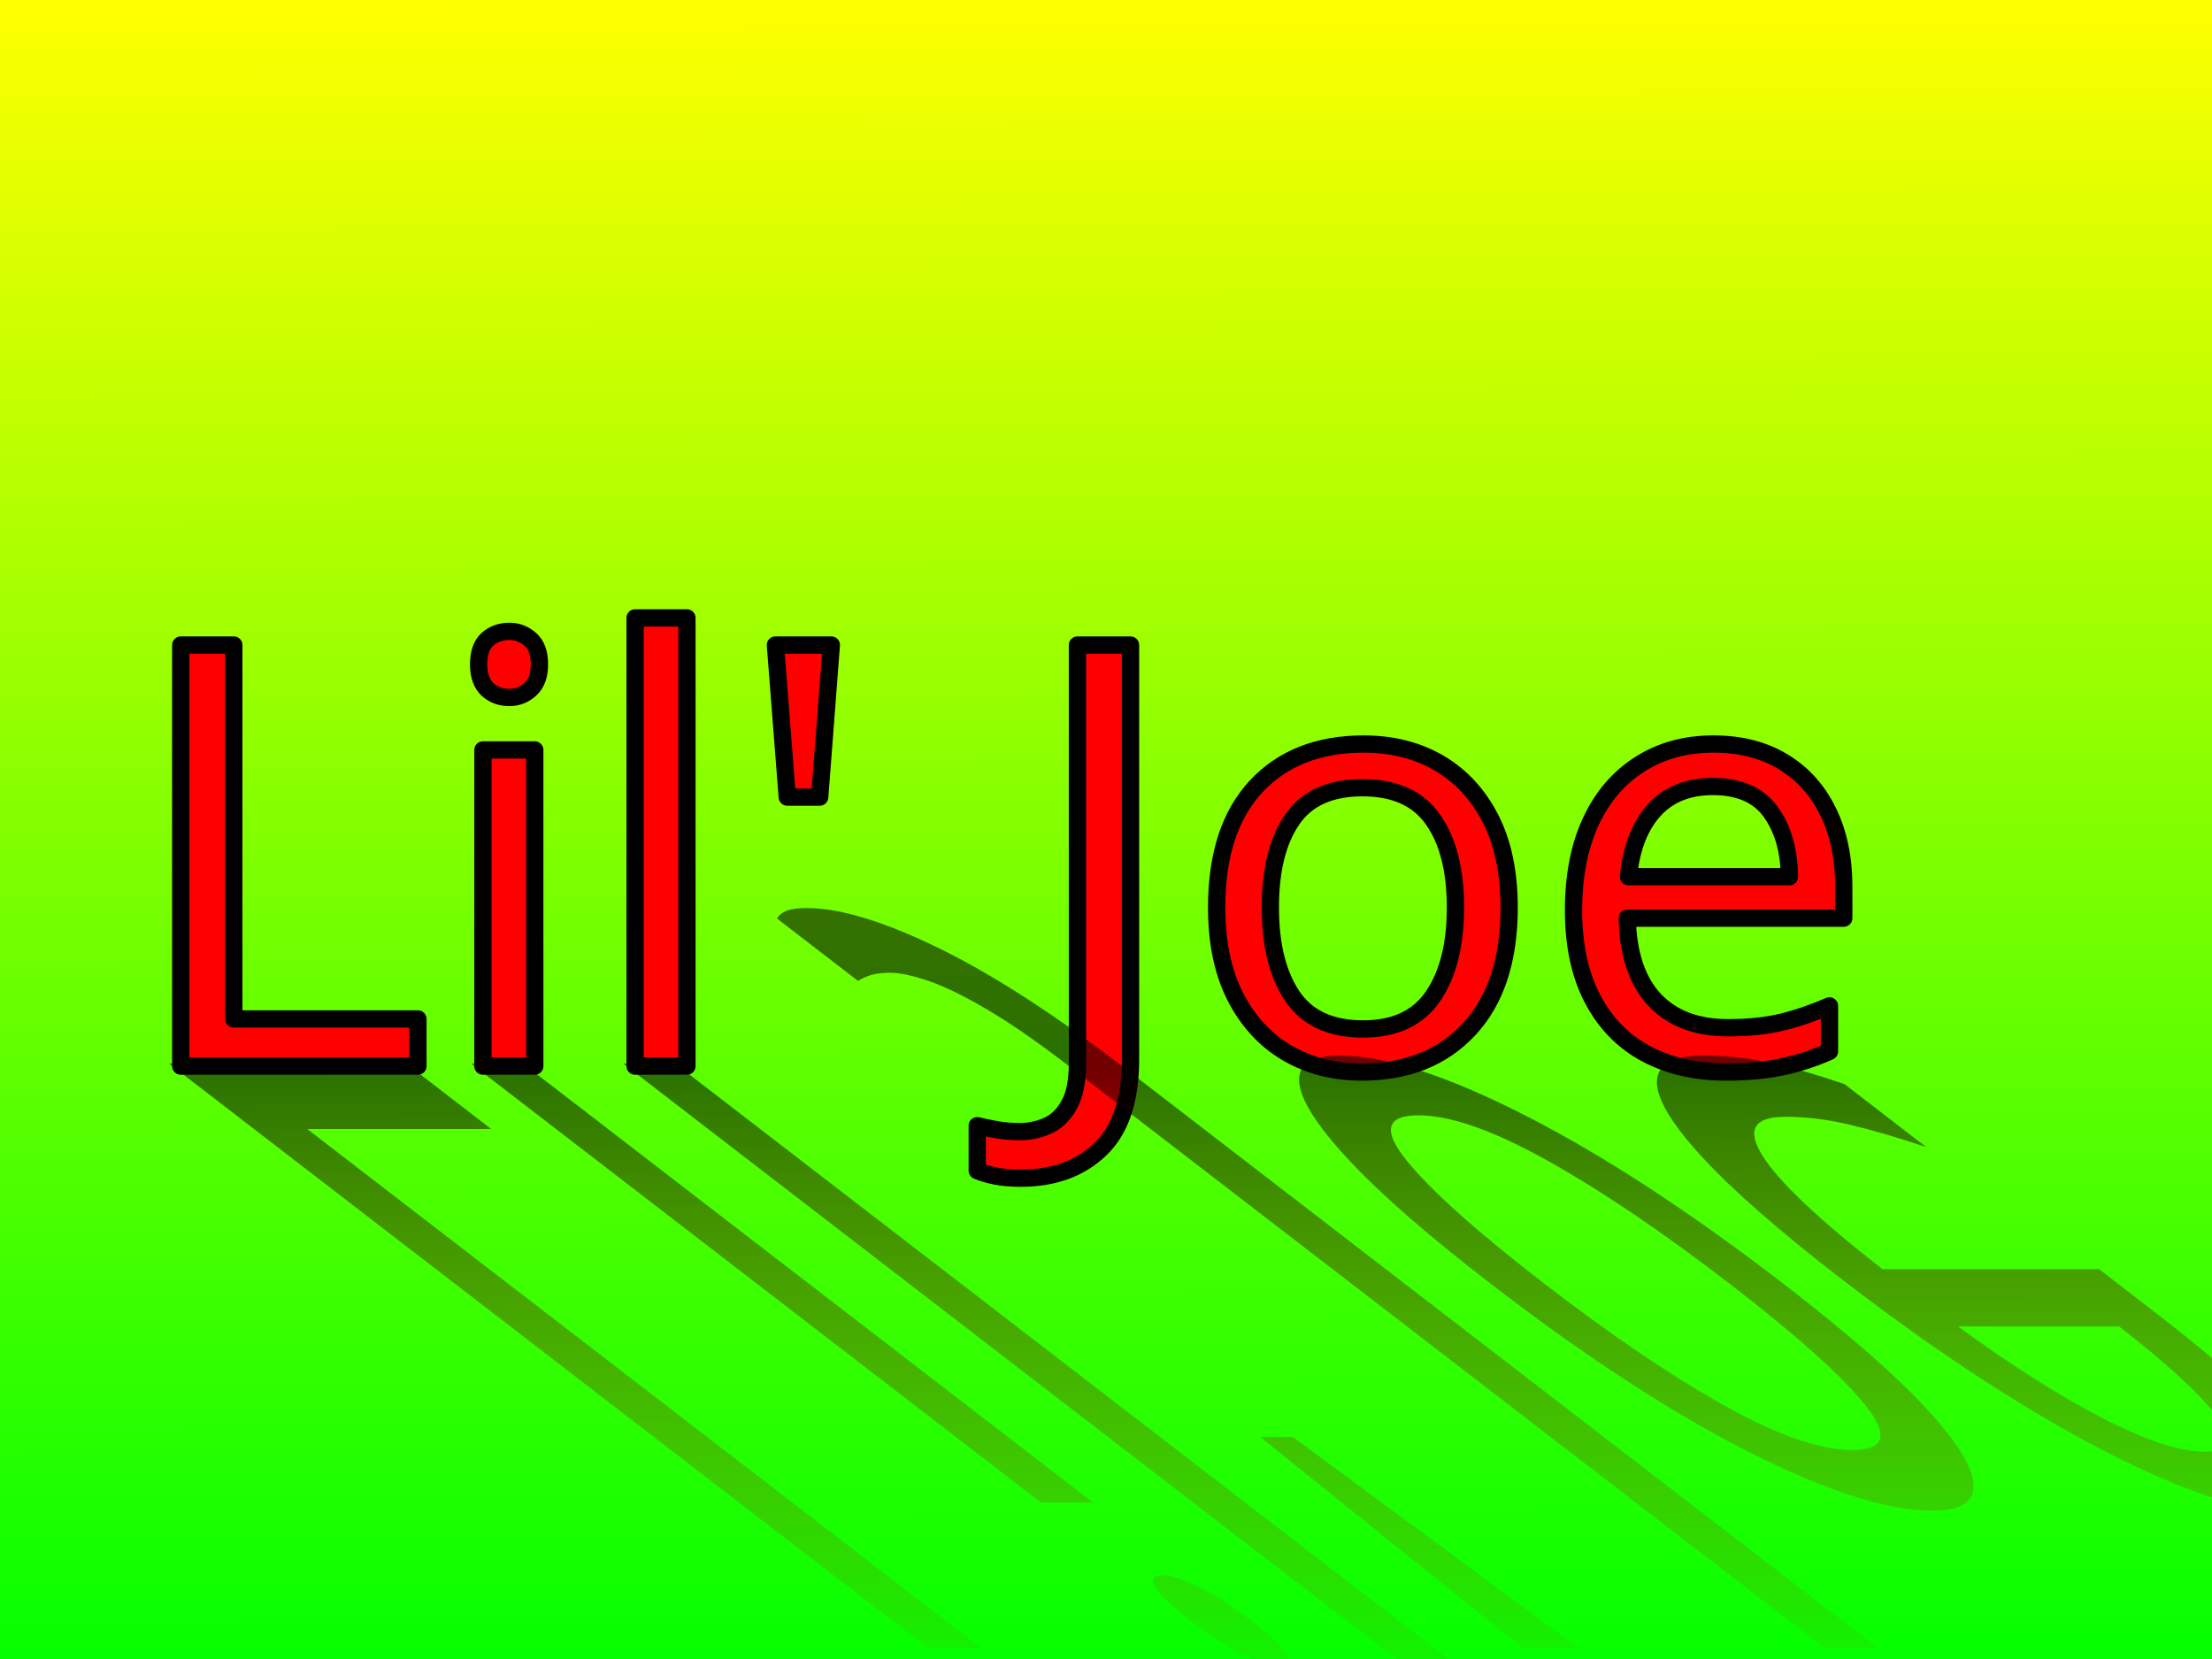
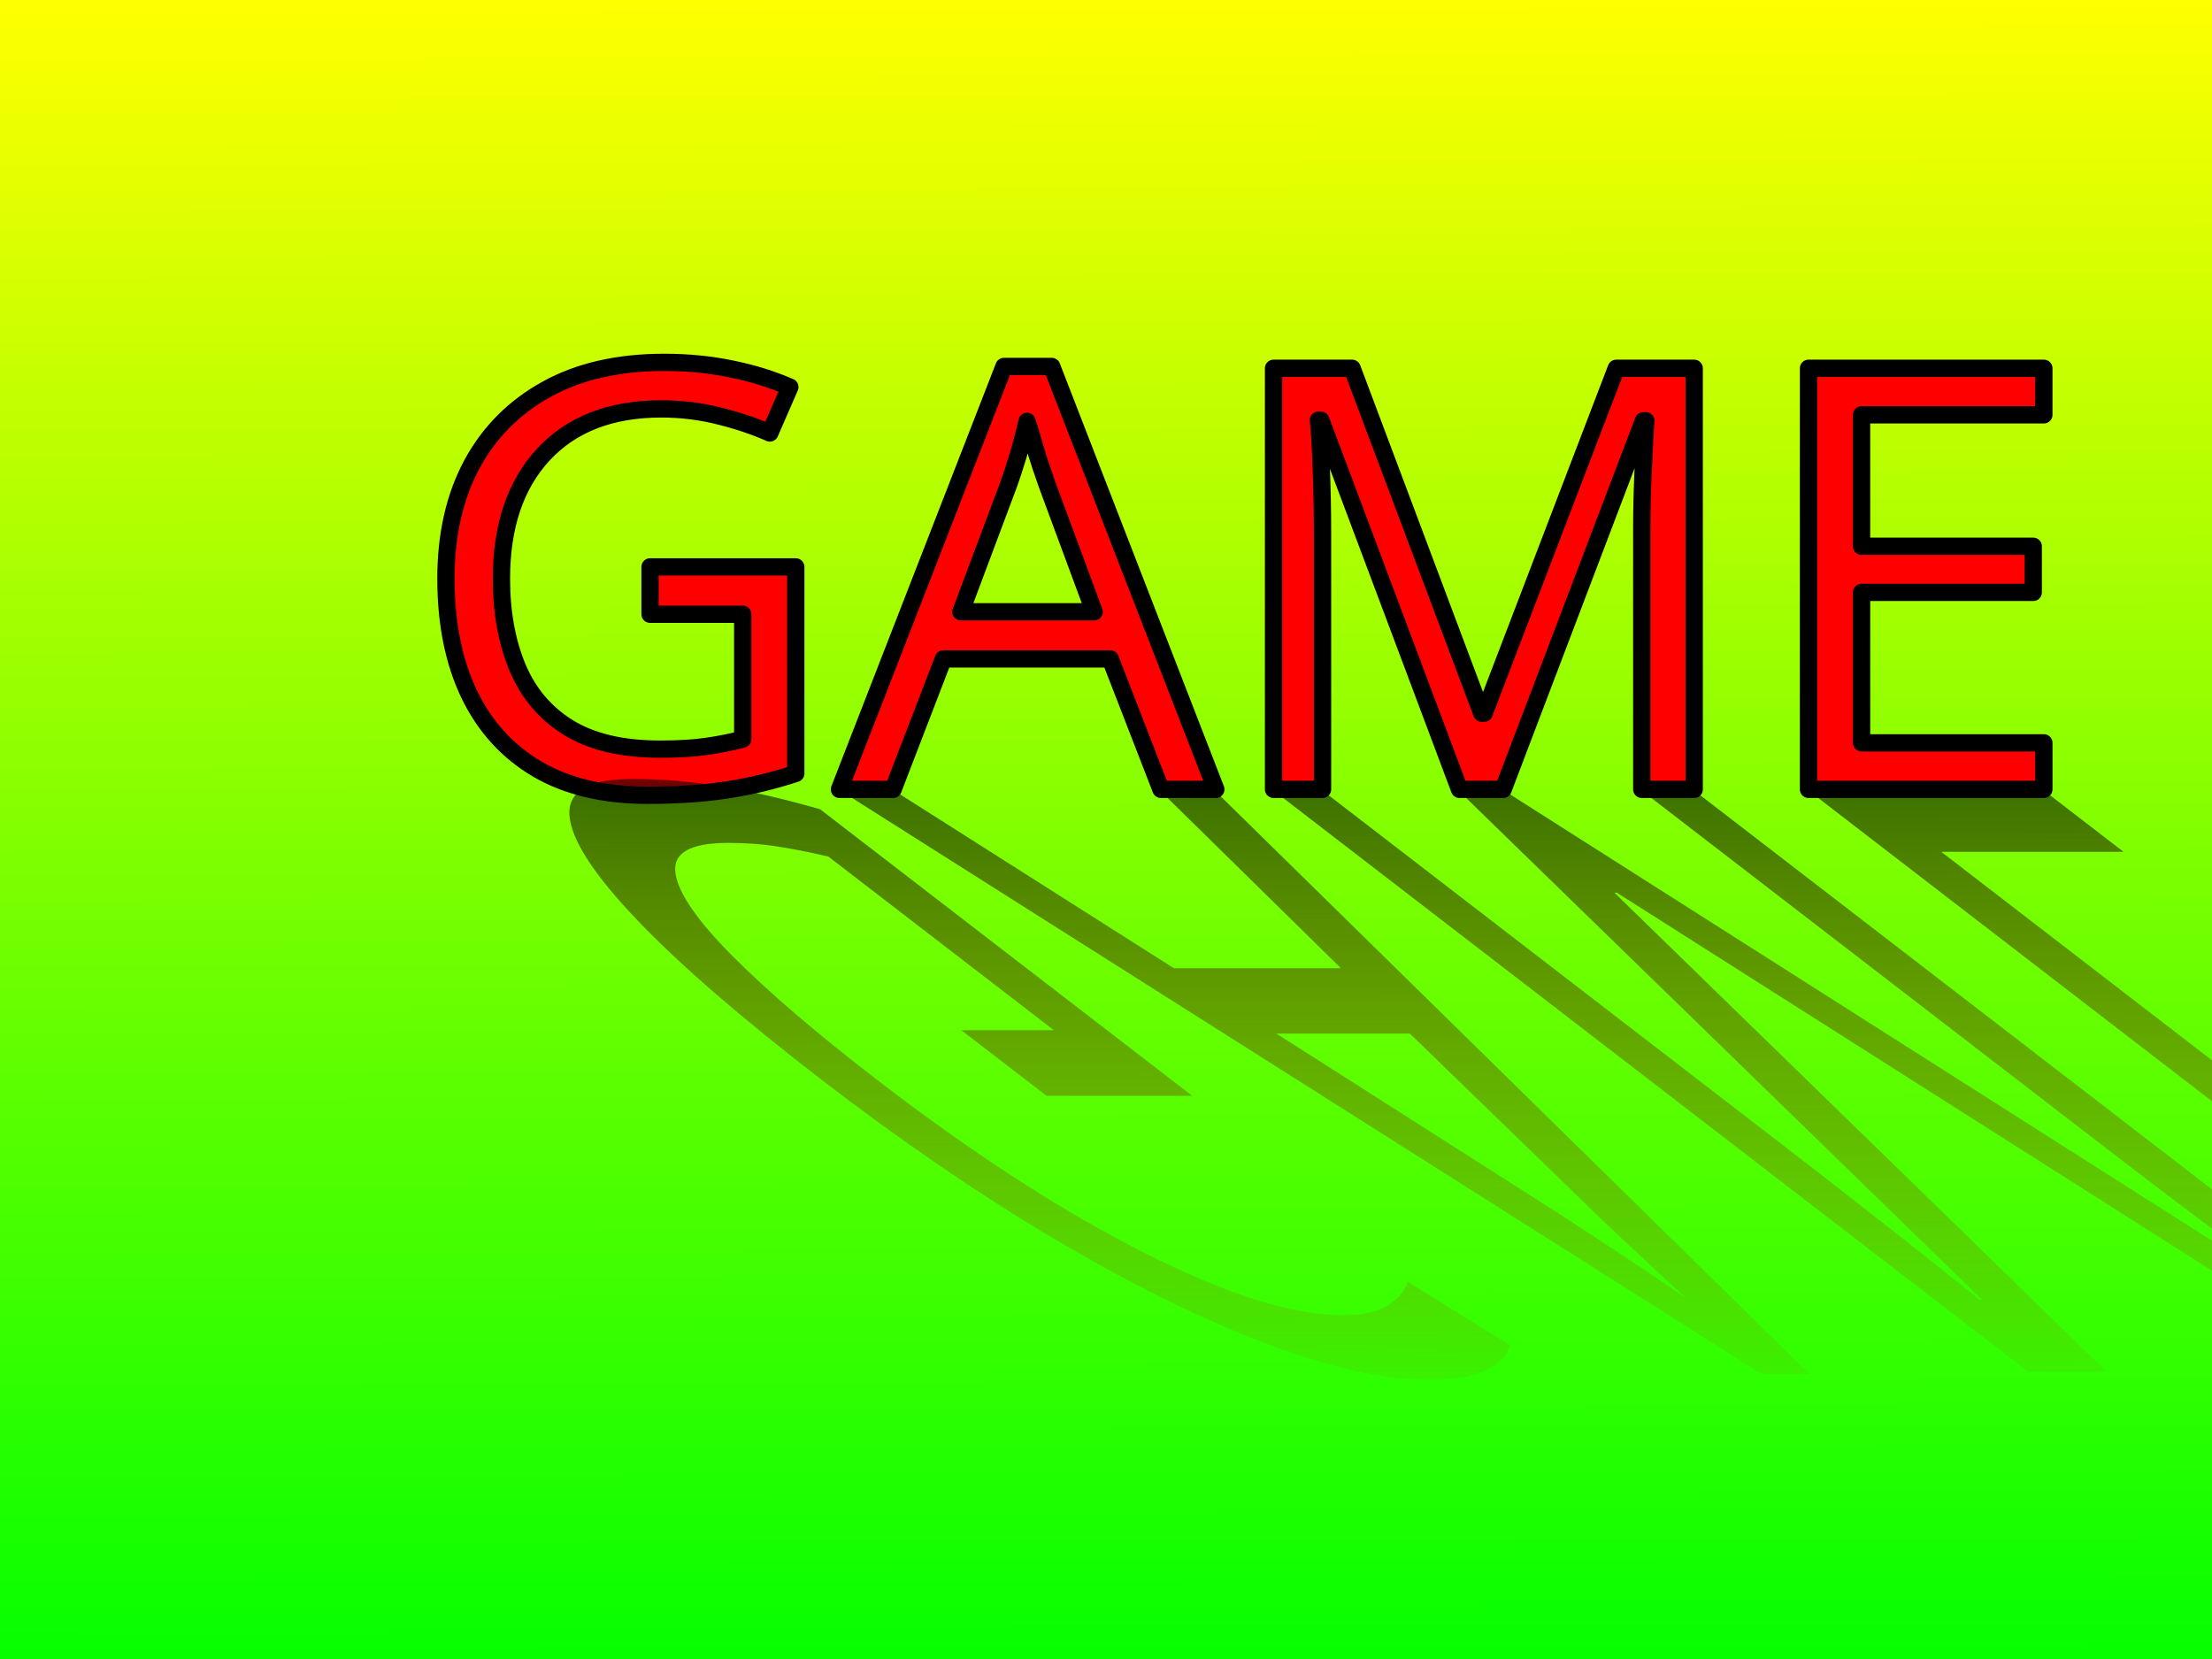
<svg xmlns="http://www.w3.org/2000/svg" xmlns:xlink="http://www.w3.org/1999/xlink" width="640" height="480" viewBox="0 0 169.333 127" version="1.1" id="svg8">
  <defs id="defs2">
    <linearGradient id="linearGradient4521">
      <stop style="stop-color:#000000;stop-opacity:0.556" offset="0" id="stop4517" />
      <stop style="stop-color:#ff0000;stop-opacity:0;" offset="1" id="stop4519" />
    </linearGradient>
    <linearGradient id="linearGradient4491">
      <stop style="stop-color:#ffff00;stop-opacity:1" offset="0" id="stop4487" />
      <stop style="stop-color:#00ff00;stop-opacity:1" offset="1" id="stop4489" />
    </linearGradient>
    <linearGradient xlink:href="#linearGradient4491" id="linearGradient4493" x1="25.571" y1="192.954" x2="25.629" y2="210.35" gradientUnits="userSpaceOnUse" gradientTransform="matrix(8.671874,0,0,7.433035,-127,-1264.272)" />
-     <linearGradient xlink:href="#linearGradient4521" id="linearGradient4523" x1="84.471" y1="-251.515" x2="84.558" y2="-287.213" gradientUnits="userSpaceOnUse" gradientTransform="matrix(1.178056,0,-1.0304717e-8,1.178056,-385.6377,82.74756)" />
+     <linearGradient xlink:href="#linearGradient4521" id="linearGradient4523" x1="84.471" y1="-251.515" x2="84.558" y2="-287.213" gradientUnits="userSpaceOnUse" gradientTransform="matrix(1.178056,0,-1.0304719e-8,1.178056,-359.1621,82.74756)" />
  </defs>
  <g id="layer1" transform="translate(0,-170)">
    <rect style="opacity:1;fill:url(#linearGradient4493);fill-opacity:1;stroke:none;stroke-width:8.497;stroke-linecap:butt;stroke-linejoin:round;stroke-miterlimit:4;stroke-dasharray:none;stroke-opacity:1" id="rect4485" width="169.333" height="127" x="0" y="170" />
-     <text xml:space="preserve" style="font-style:normal;font-variant:normal;font-weight:normal;font-stretch:normal;font-size:22.578px;line-height:125%;letter-spacing:0px;word-spacing:0px;fill:#ff0000;fill-opacity:1;stroke:#000000;stroke-width:1.323;stroke-linecap:round;stroke-linejoin:round;stroke-miterlimit:4;stroke-dasharray:none;stroke-opacity:1" x="9.459" y="251.613" id="text4497">
-       <tspan id="tspan4495" x="9.459" y="251.613" style="font-style:normal;font-variant:normal;font-weight:normal;font-stretch:normal;font-size:45.156px;font-family:'Marked Fool';-inkscape-font-specification:'Marked Fool';fill:#ff0000;fill-opacity:1;stroke:#000000;stroke-width:1.323;stroke-linecap:round;stroke-linejoin:round;stroke-miterlimit:4;stroke-dasharray:none;stroke-opacity:1">Lil' Joe</tspan>
-     </text>
-     <text xml:space="preserve" style="font-style:normal;font-variant:normal;font-weight:normal;font-stretch:normal;font-size:26.598px;line-height:125%;letter-spacing:0px;word-spacing:0px;fill:url(#linearGradient4523);fill-opacity:1;stroke:none;stroke-width:1.558;stroke-linecap:round;stroke-linejoin:round;stroke-miterlimit:4;stroke-dasharray:none;stroke-opacity:1" x="-374.495" y="-213.42" id="text4497-7" transform="matrix(0.8488561,0,-1.529664,-1.178056,0,0)">
-       <tspan id="tspan4495-3" x="-374.495" y="-213.42" style="font-style:normal;font-variant:normal;font-weight:normal;font-stretch:normal;font-size:53.196px;font-family:'Marked Fool';-inkscape-font-specification:'Marked Fool';fill:url(#linearGradient4523);fill-opacity:1;stroke:none;stroke-width:1.558;stroke-linecap:round;stroke-linejoin:round;stroke-miterlimit:4;stroke-dasharray:none;stroke-opacity:1">Lil' Joe</tspan>
-     </text>
+     <g id="g4499" transform="translate(0,-21.16667)">
+       <text id="text4497" y="251.591" x="31.386" style="font-style:normal;font-variant:normal;font-weight:normal;font-stretch:normal;font-size:22.578px;line-height:125%;letter-spacing:0px;word-spacing:0px;fill:#ff0000;fill-opacity:1;stroke:#000000;stroke-width:1.323;stroke-linecap:round;stroke-linejoin:round;stroke-miterlimit:4;stroke-dasharray:none;stroke-opacity:1" xml:space="preserve">
+         <tspan style="font-style:normal;font-variant:normal;font-weight:normal;font-stretch:normal;font-size:45.156px;font-family:'Marked Fool';-inkscape-font-specification:'Marked Fool';fill:#ff0000;fill-opacity:1;stroke:#000000;stroke-width:1.323;stroke-linecap:round;stroke-linejoin:round;stroke-miterlimit:4;stroke-dasharray:none;stroke-opacity:1" y="251.591" x="31.386" id="tspan4495">GAME</tspan>
+       </text>
+       <text transform="matrix(0.8488561,0,-1.529664,-1.178056,0,0)" id="text4497-7" y="-213.42" x="-348.019" style="font-style:normal;font-variant:normal;font-weight:normal;font-stretch:normal;font-size:26.598px;line-height:125%;letter-spacing:0px;word-spacing:0px;fill:url(#linearGradient4523);fill-opacity:1;stroke:none;stroke-width:1.558;stroke-linecap:round;stroke-linejoin:round;stroke-miterlimit:4;stroke-dasharray:none;stroke-opacity:1" xml:space="preserve">
+         <tspan style="font-style:normal;font-variant:normal;font-weight:normal;font-stretch:normal;font-size:53.196px;font-family:'Marked Fool';-inkscape-font-specification:'Marked Fool';fill:url(#linearGradient4523);fill-opacity:1;stroke:none;stroke-width:1.558;stroke-linecap:round;stroke-linejoin:round;stroke-miterlimit:4;stroke-dasharray:none;stroke-opacity:1" y="-213.42" x="-348.019" id="tspan4495-3">GAME</tspan>
+       </text>
+     </g>
  </g>
</svg>
